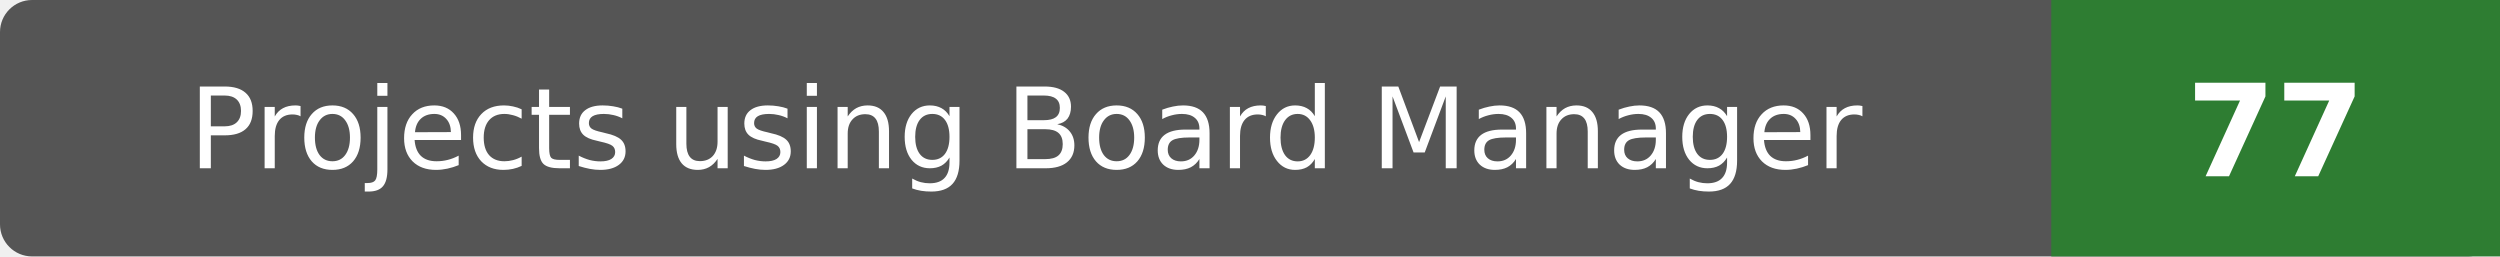
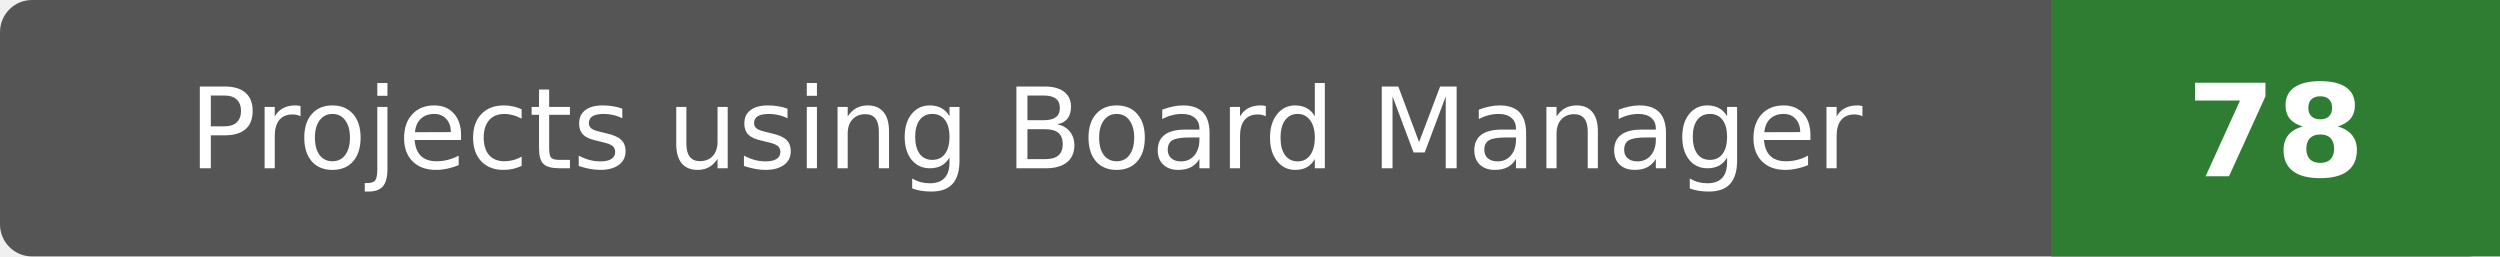
- <svg xmlns="http://www.w3.org/2000/svg" width="312" height="32" viewBox="0 0 312 32" role="img" aria-label="Projects using Board Manager: 77">
+ <svg xmlns="http://www.w3.org/2000/svg" width="312" height="32" viewBox="0 0 312 32" role="img" aria-label="Projects using Board Manager: 78">
  <rect width="312" height="32" rx="4" fill="#555" />
  <path fill="#2e7d32" d="M256 0h56v32H256z" />
  <g fill="#fff" text-anchor="middle" font-family="Verdana,DejaVu Sans,sans-serif">
    <text x="128.0" y="21" font-size="14">Projects using Board Manager</text>
-     <text x="284.0" y="22" font-size="16" font-weight="700">77</text>
+     <text x="284.0" y="22" font-size="16" font-weight="700">78</text>
  </g>
</svg>
